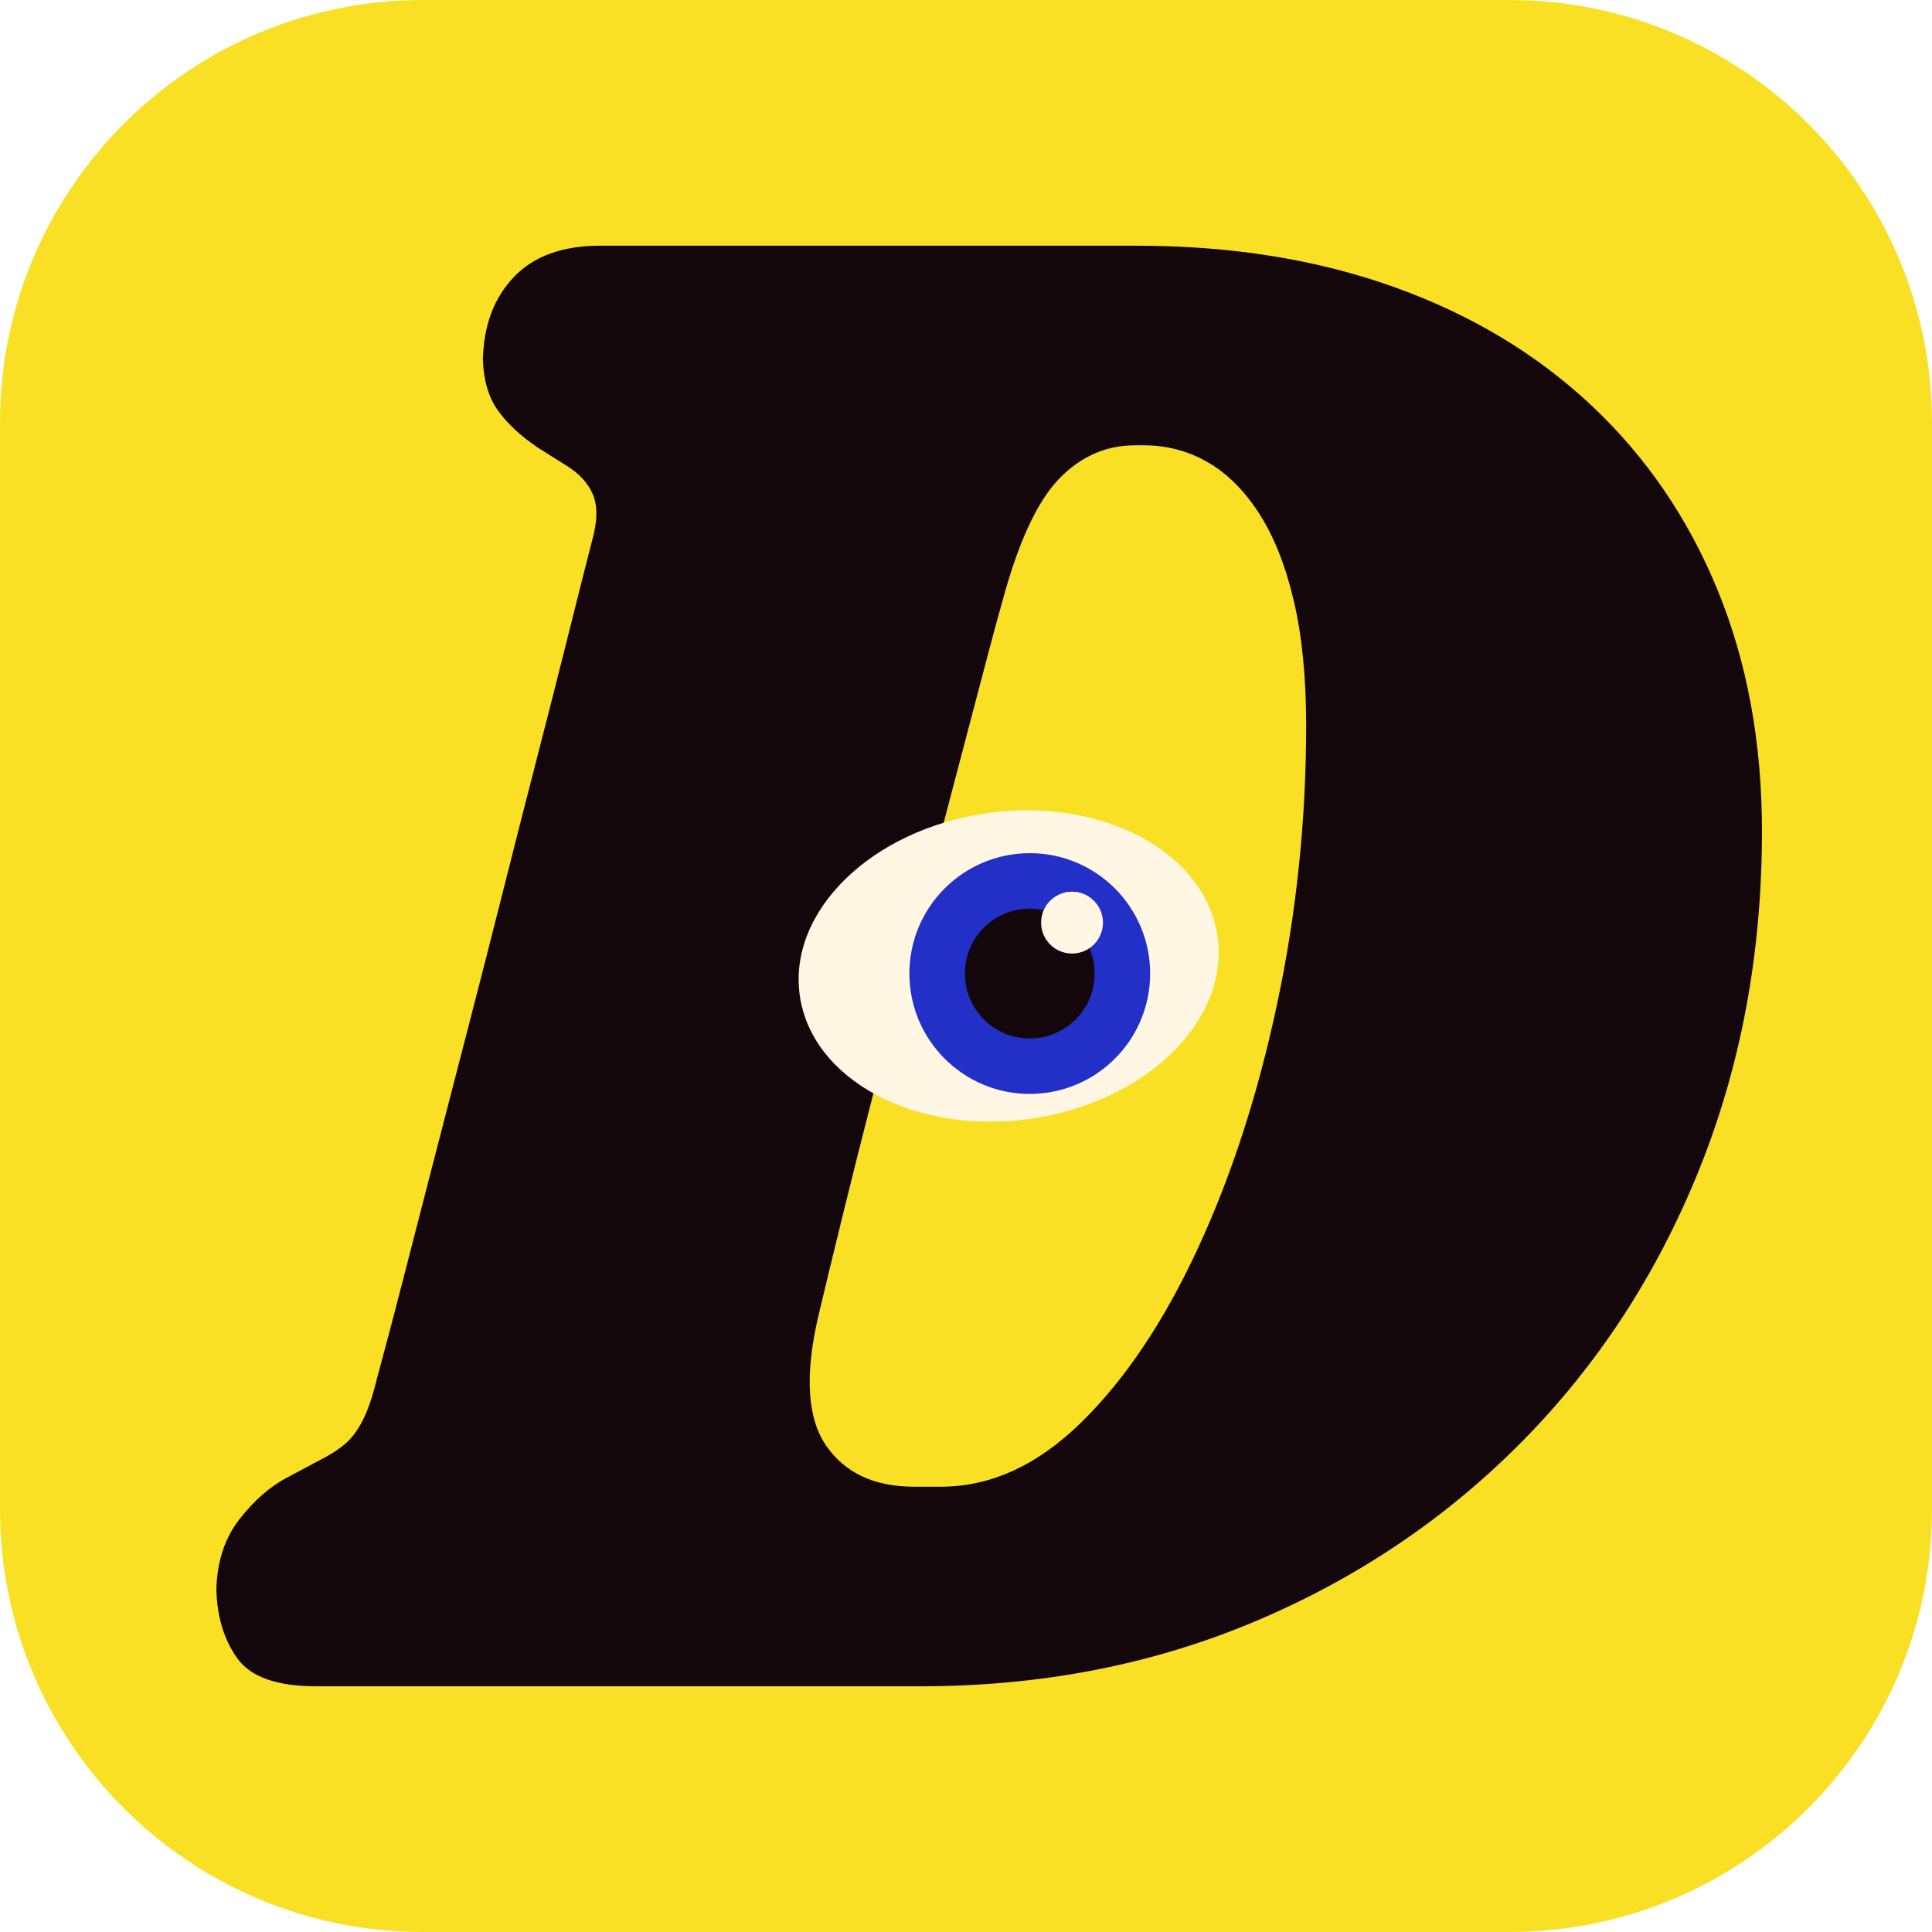
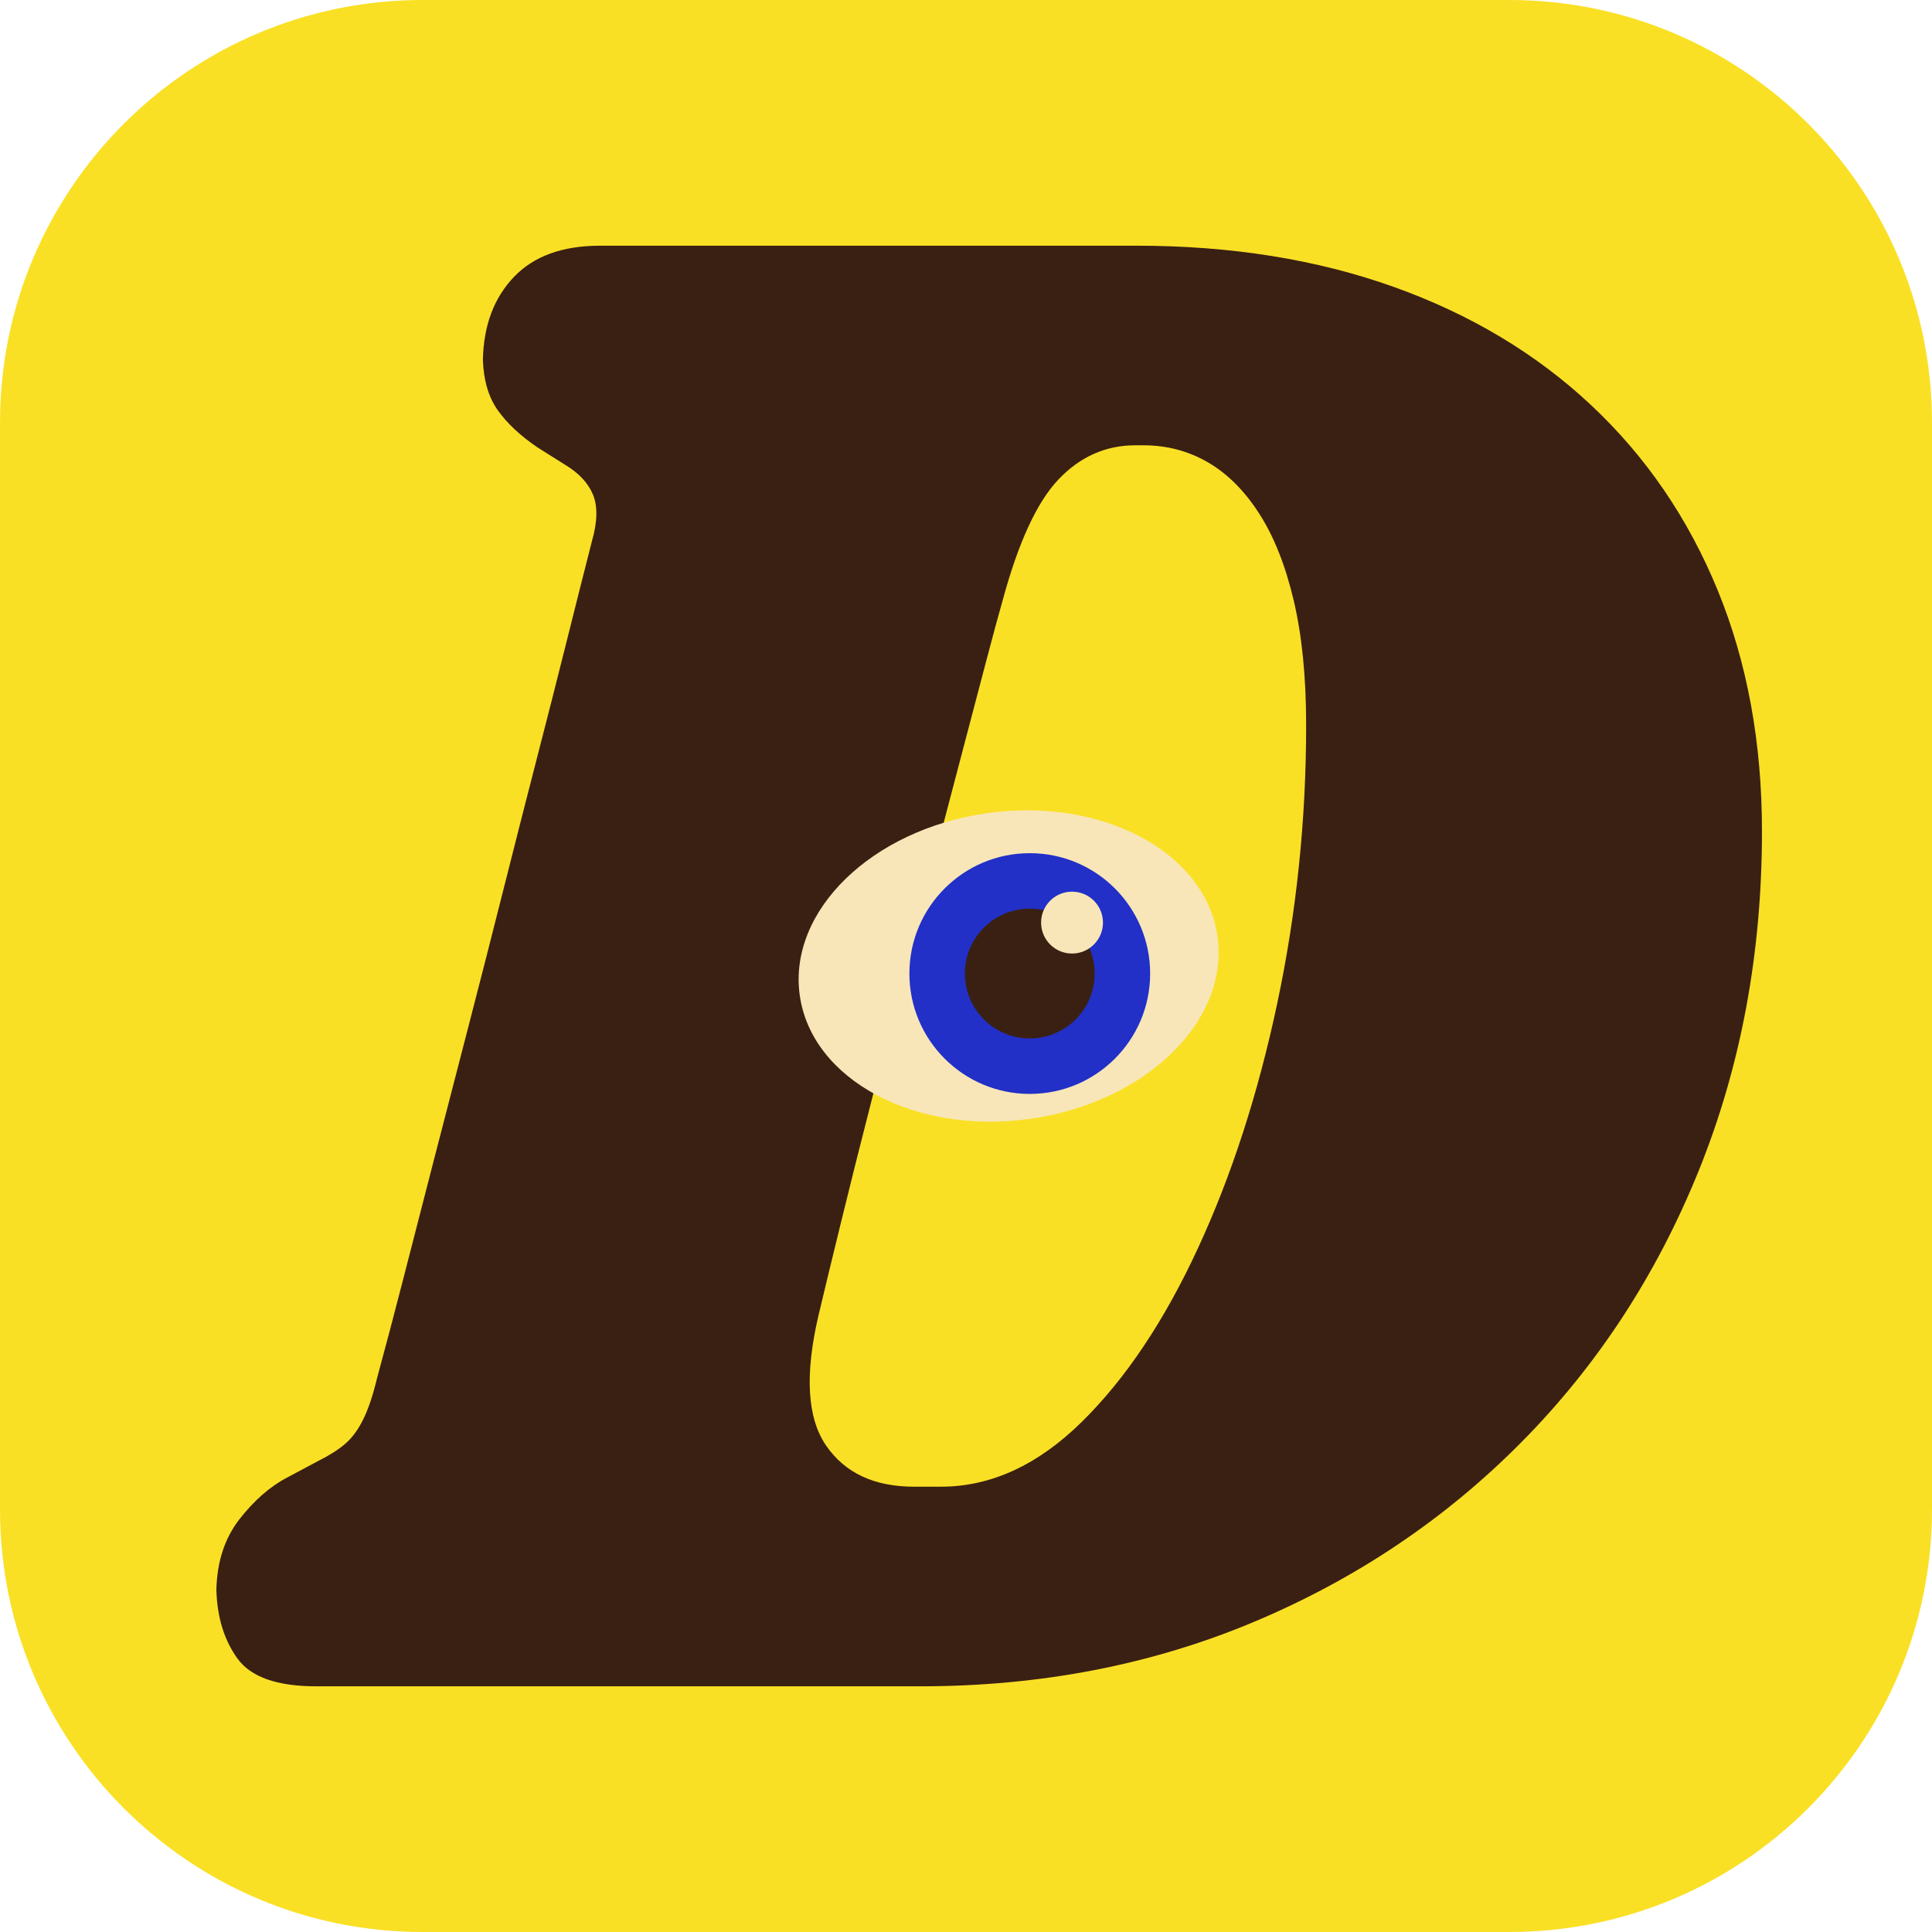
<svg xmlns="http://www.w3.org/2000/svg" viewBox="0 0 512 512" width="512" height="512">
  <rect width="512" height="512" rx="112" fill="#fae025" />
-   <path d="M57.34 421.26Q57.62 410.08 63.48 402.58Q69.34 395.08 76.16 391.53L84.34 387.17Q88.7 384.99 91.43 382.67Q94.16 380.35 96.2 376.26Q98.25 372.17 99.89 365.35Q103.16 353.35 106.98 338.49Q110.79 323.63 115.16 306.72Q119.52 289.82 124.16 271.95Q128.79 254.09 133.29 236.23Q137.79 218.37 142.15 201.46Q146.52 184.55 150.2 169.83Q153.88 155.1 156.88 143.37Q159.06 135.74 157.15 131.1Q155.24 126.47 149.79 123.19L142.43 118.56Q135.61 113.92 131.93 108.74Q128.25 103.56 127.97 95.38Q128.25 81.74 136.16 73.43Q144.06 65.11 159.06 65.11L301.14 65.11Q338.77 65.11 369.32 76.02Q399.86 86.92 421.68 107.38Q443.49 127.83 455.22 156.46Q466.94 185.1 466.94 220.28Q466.94 268.82 450.17 310.27Q433.4 351.72 403.13 382.26Q372.86 412.8 332.23 429.85Q291.6 446.89 243.87 446.89L83.8 446.89Q68.25 446.89 62.93 439.53Q57.62 432.17 57.34 421.26ZM249.33 393.99Q269.23 393.99 286.69 376.81Q304.14 359.63 317.5 330.72Q330.87 301.81 338.5 265.82Q346.14 229.82 346.14 192.19Q346.14 173.1 342.86 159.19Q339.59 145.28 333.73 136.15Q327.87 127.01 320.09 122.51Q312.32 118.01 303.05 118.01L300.87 118.01Q289.14 118.01 280.55 127.01Q271.96 136.01 265.69 159.19Q264.05 164.92 261.33 175.28Q258.6 185.64 255.05 199.14Q251.51 212.64 247.42 228.18Q243.33 243.73 239.1 260.09Q234.87 276.45 230.78 292.41Q226.69 308.36 223.15 322.81Q219.6 337.27 216.88 348.72Q211.42 372.17 218.92 383.08Q226.42 393.99 242.24 393.99Z" fill="#14070b" />
-   <ellipse cx="267.3" cy="256.0" rx="55.9" ry="40.9" fill="#fff6e3" transform="rotate(-8 267.3 256.0)" />
+   <path d="M57.34 421.26Q57.62 410.08 63.48 402.58Q69.34 395.08 76.16 391.53L84.34 387.17Q88.7 384.99 91.43 382.67Q94.16 380.35 96.2 376.26Q98.25 372.17 99.89 365.35Q103.16 353.35 106.98 338.49Q110.79 323.63 115.16 306.72Q119.52 289.82 124.16 271.95Q128.79 254.09 133.29 236.23Q137.79 218.37 142.15 201.46Q146.52 184.55 150.2 169.83Q153.88 155.1 156.88 143.37Q159.06 135.74 157.15 131.1Q155.24 126.47 149.79 123.19L142.43 118.56Q135.61 113.92 131.93 108.74Q128.25 103.56 127.97 95.38Q128.25 81.74 136.16 73.43Q144.06 65.11 159.06 65.11L301.14 65.11Q338.77 65.11 369.32 76.02Q399.86 86.92 421.68 107.38Q443.49 127.83 455.22 156.46Q466.94 185.1 466.94 220.28Q466.94 268.82 450.17 310.27Q433.4 351.72 403.13 382.26Q372.86 412.8 332.23 429.85Q291.6 446.89 243.87 446.89L83.8 446.89Q68.25 446.89 62.93 439.53Q57.62 432.17 57.34 421.26ZM249.33 393.99Q269.23 393.99 286.69 376.81Q304.14 359.63 317.5 330.72Q330.87 301.81 338.5 265.82Q346.14 229.82 346.14 192.19Q346.14 173.1 342.86 159.19Q339.59 145.28 333.73 136.15Q327.87 127.01 320.09 122.51Q312.32 118.01 303.05 118.01L300.87 118.01Q289.14 118.01 280.55 127.01Q271.96 136.01 265.69 159.19Q264.05 164.92 261.33 175.28Q258.6 185.64 255.05 199.14Q251.51 212.64 247.42 228.18Q243.33 243.73 239.1 260.09Q234.87 276.45 230.78 292.41Q226.69 308.36 223.15 322.81Q219.6 337.27 216.88 348.72Q211.42 372.17 218.92 383.08Q226.42 393.99 242.24 393.99Z" fill="#3a2012" />
+   <ellipse cx="267.3" cy="256.0" rx="55.9" ry="40.9" fill="#f8e6b8" transform="rotate(-8 267.3 256.0)" />
  <circle cx="272.9" cy="258.0" r="31.9" fill="#2230c8" />
-   <circle cx="272.9" cy="258.0" r="17.2" fill="#14070b" />
-   <circle cx="284.1" cy="244.5" r="8.2" fill="#fff6e3" />
+   <circle cx="272.9" cy="258.0" r="17.2" fill="#3a2012" />
+   <circle cx="284.1" cy="244.5" r="8.2" fill="#f8e6b8" />
</svg>
